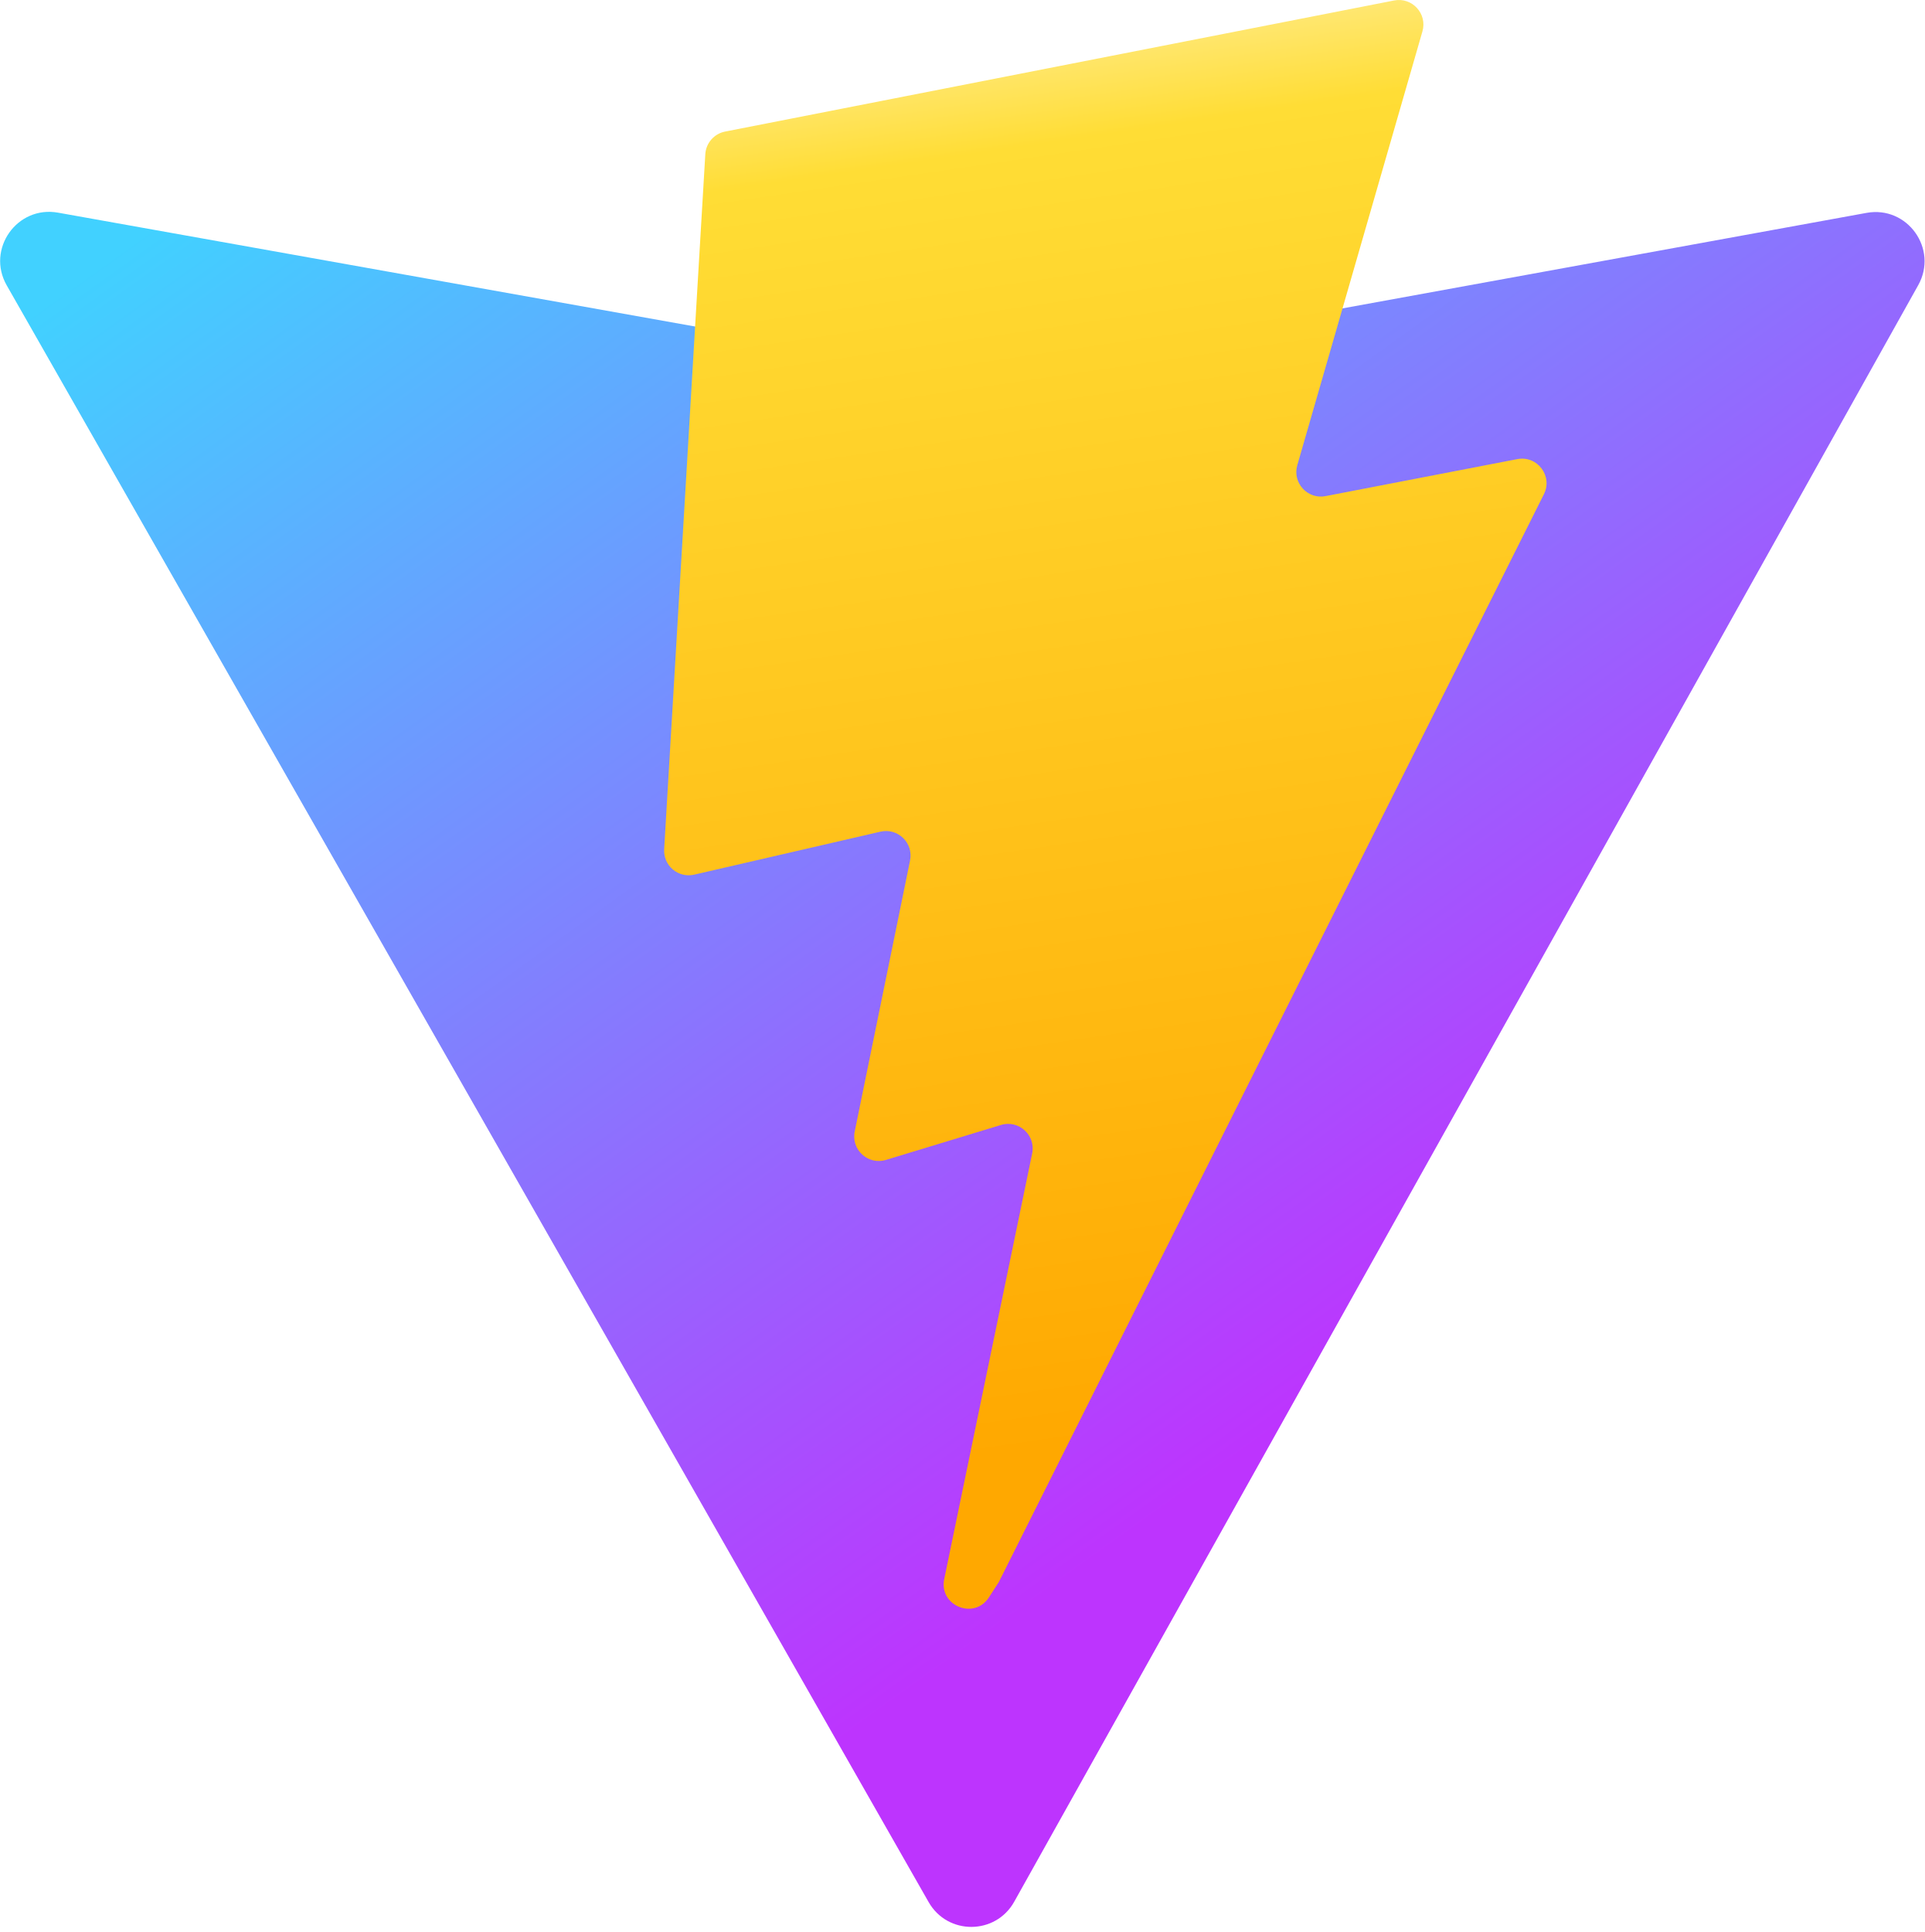
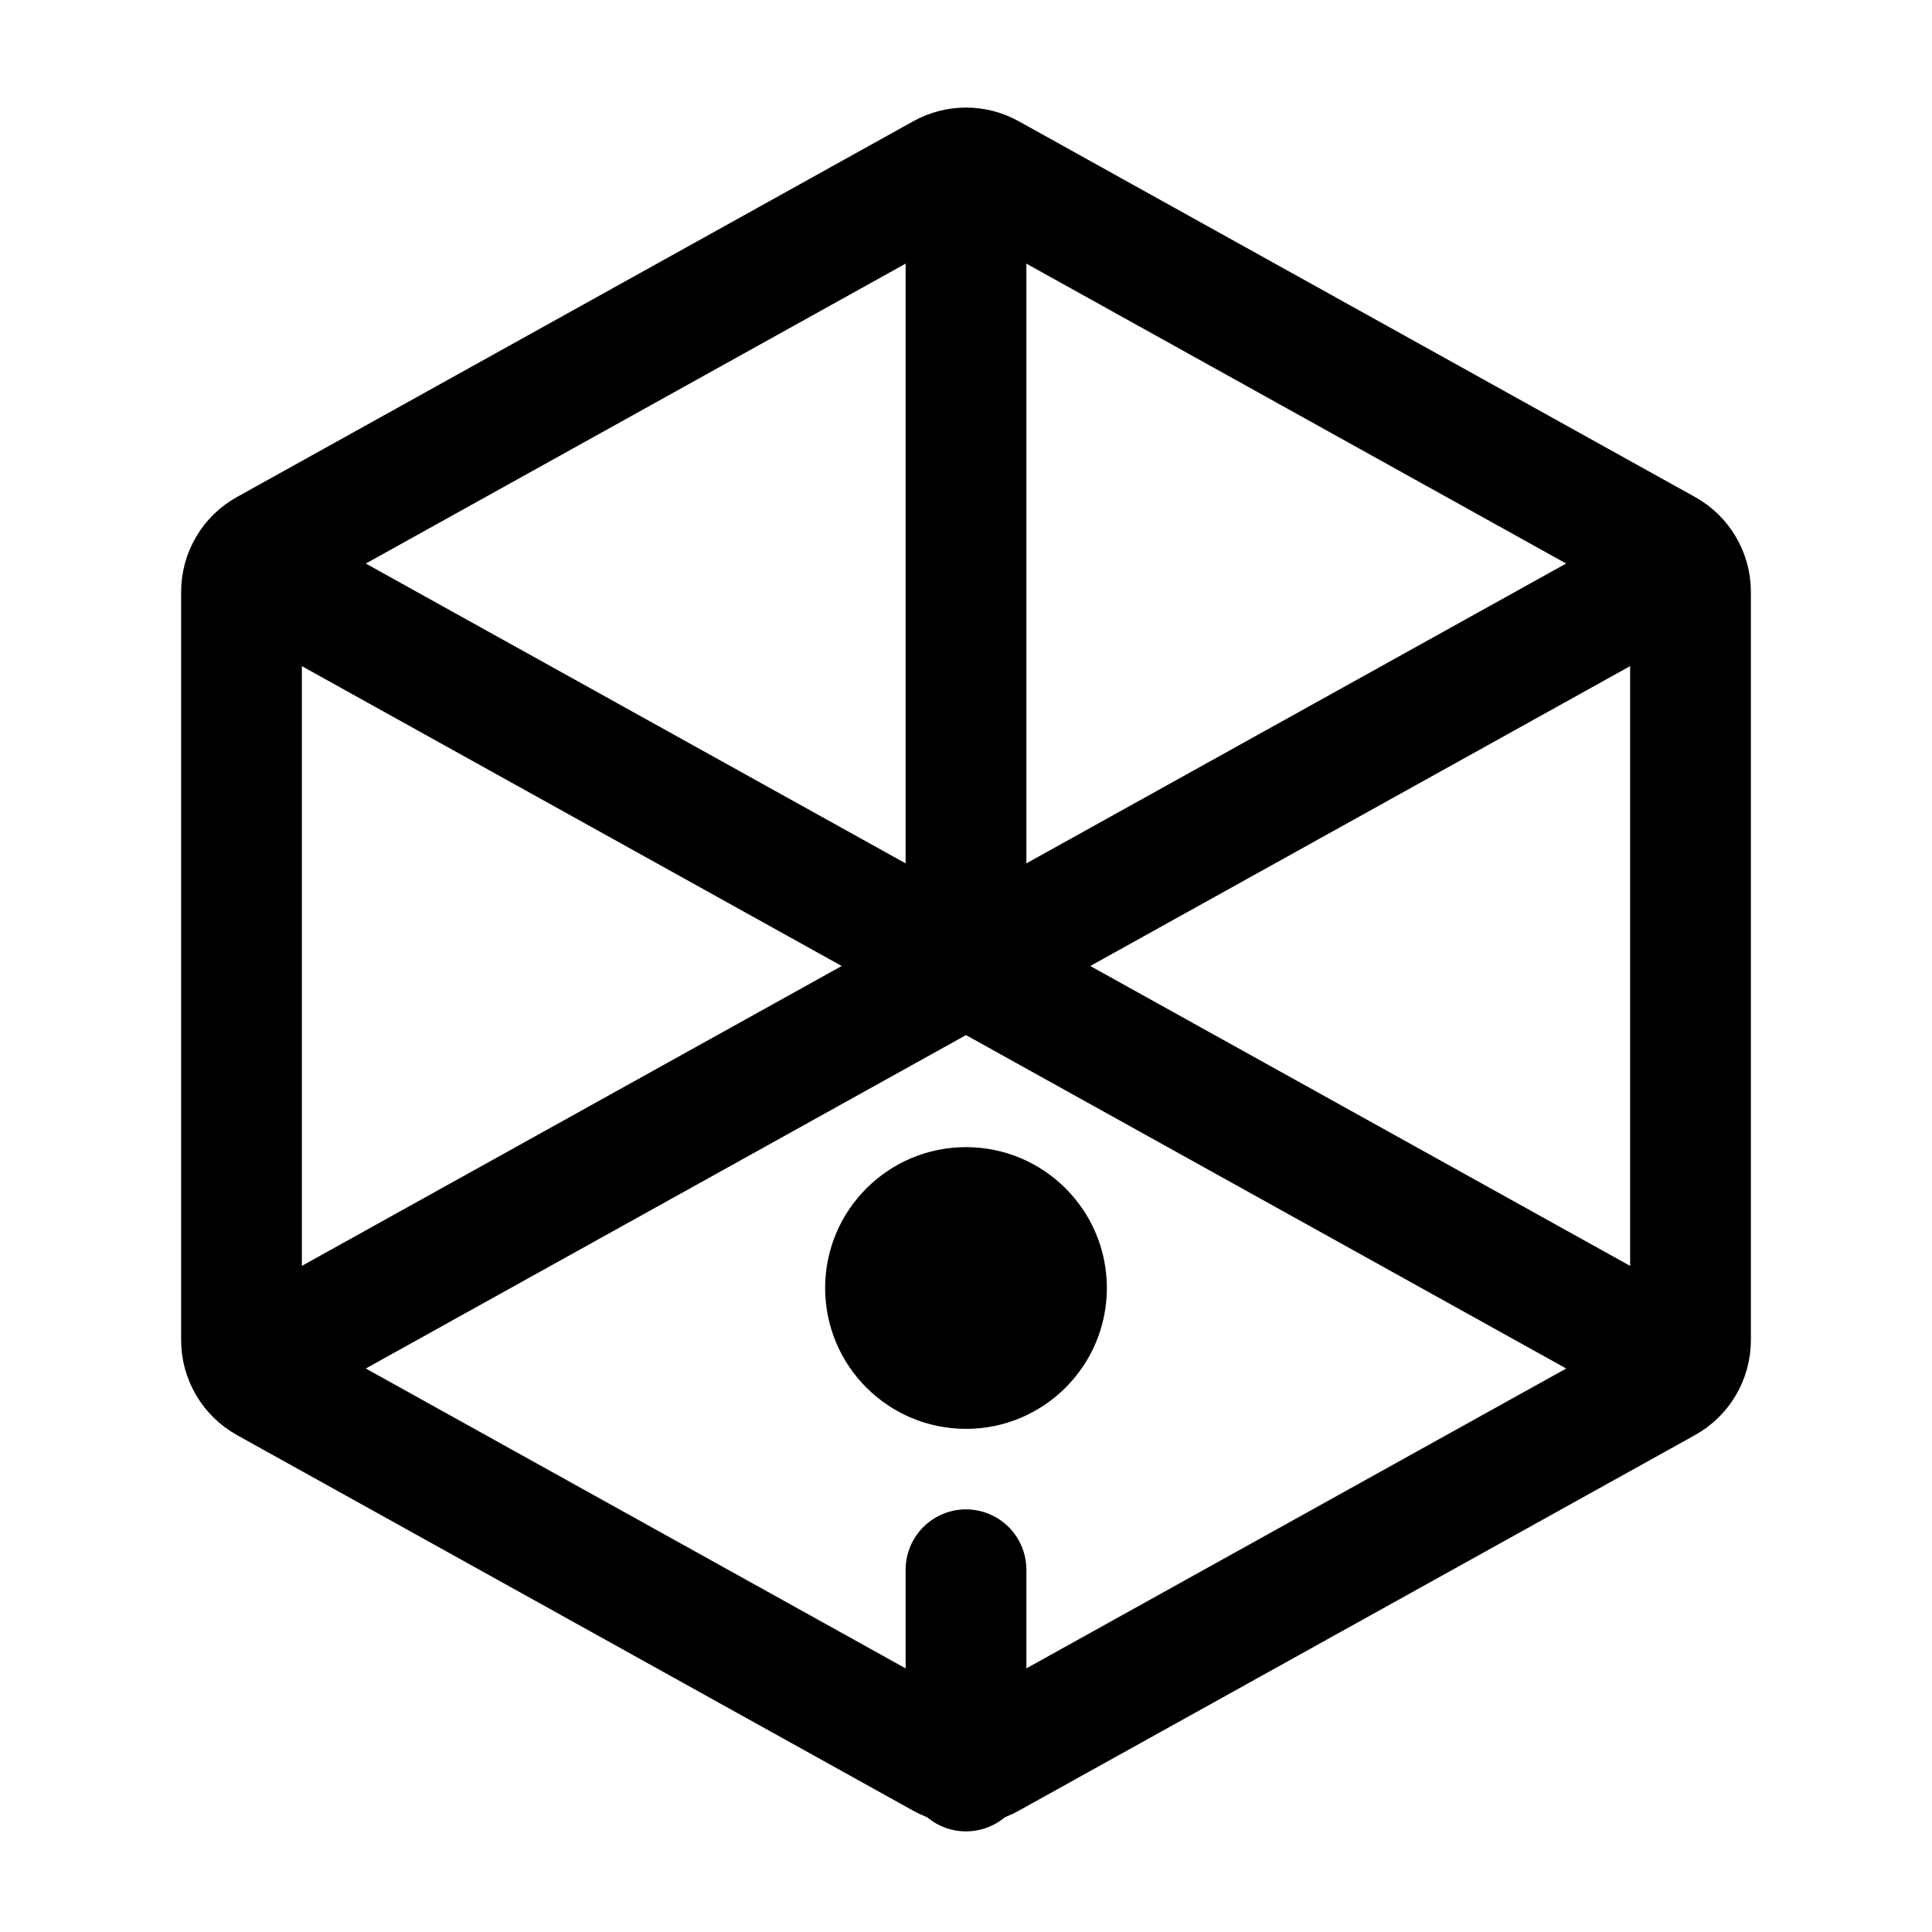
- <svg xmlns="http://www.w3.org/2000/svg" aria-hidden="true" role="img" class="iconify iconify--logos" width="31.88" height="32" preserveAspectRatio="xMidYMid meet" viewBox="0 0 256 257">
-   <defs>
-     <linearGradient id="IconifyId1813088fe1fbc01fb466" x1="-.828%" x2="57.636%" y1="7.652%" y2="78.411%">
-       <stop offset="0%" stop-color="#41D1FF" />
-       <stop offset="100%" stop-color="#BD34FE" />
-     </linearGradient>
-     <linearGradient id="IconifyId1813088fe1fbc01fb467" x1="43.376%" x2="50.316%" y1="2.242%" y2="89.03%">
-       <stop offset="0%" stop-color="#FFEA83" />
-       <stop offset="8.333%" stop-color="#FFDD35" />
-       <stop offset="100%" stop-color="#FFA800" />
-     </linearGradient>
-   </defs>
-   <path fill="url(#IconifyId1813088fe1fbc01fb466)" d="M255.153 37.938L134.897 252.976c-2.483 4.44-8.862 4.466-11.382.048L.875 37.958c-2.746-4.814 1.371-10.646 6.827-9.67l120.385 21.517a6.537 6.537 0 0 0 2.322-.004l117.867-21.483c5.438-.991 9.574 4.796 6.877 9.62Z" />
-   <path fill="url(#IconifyId1813088fe1fbc01fb467)" d="M185.432.063L96.44 17.501a3.268 3.268 0 0 0-2.634 3.014l-5.474 92.456a3.268 3.268 0 0 0 3.997 3.378l24.777-5.718c2.318-.535 4.413 1.507 3.936 3.838l-7.361 36.047c-.495 2.426 1.782 4.5 4.151 3.78l15.304-4.649c2.372-.72 4.652 1.36 4.15 3.788l-11.698 56.621c-.732 3.542 3.979 5.473 5.943 2.437l1.313-2.028l72.516-144.72c1.215-2.423-.88-5.186-3.54-4.672l-25.505 4.922c-2.396.462-4.435-1.77-3.759-4.114l16.646-57.705c.677-2.35-1.37-4.583-3.769-4.113Z" />
+ <svg xmlns="http://www.w3.org/2000/svg" width="24px" height="24px" viewBox="0 0 24 24" stroke-width="1.5" fill="none" color="#000000">
+   <path d="M12 17C12.552 17 13 16.552 13 16C13 15.448 12.552 15 12 15C11.448 15 11 15.448 11 16C11 16.552 11.448 17 12 17Z" fill="#000000" stroke="#000000" stroke-width="1.5" stroke-linecap="round" stroke-linejoin="round" />
+   <path d="M21 7.353L21 16.647C21 16.865 20.882 17.066 20.691 17.172L12.291 21.838C12.11 21.939 11.89 21.939 11.709 21.838L3.309 17.172C3.118 17.066 3 16.865 3 16.647L3 7.353C3 7.135 3.118 6.934 3.309 6.829L11.709 2.162C11.89 2.061 12.11 2.061 12.291 2.162L20.691 6.829C20.882 6.934 21 7.135 21 7.353Z" stroke="#000000" stroke-width="1.5" stroke-linecap="round" stroke-linejoin="round" />
+   <path d="M20.5 16.722L12.291 12.162C12.11 12.061 11.89 12.061 11.709 12.162L3.5 16.722" stroke="#000000" stroke-width="1.5" stroke-linecap="round" stroke-linejoin="round" />
+   <path d="M3.528 7.294L11.709 11.838C11.89 11.939 12.11 11.939 12.291 11.838L20.5 7.278" stroke="#000000" stroke-width="1.5" stroke-linecap="round" stroke-linejoin="round" />
+   <path d="M12 3L12 12" stroke="#000000" stroke-width="1.5" stroke-linecap="round" stroke-linejoin="round" />
+   <path d="M12 19.5V22" stroke="#000000" stroke-width="1.5" stroke-linecap="round" stroke-linejoin="round" />
</svg>
